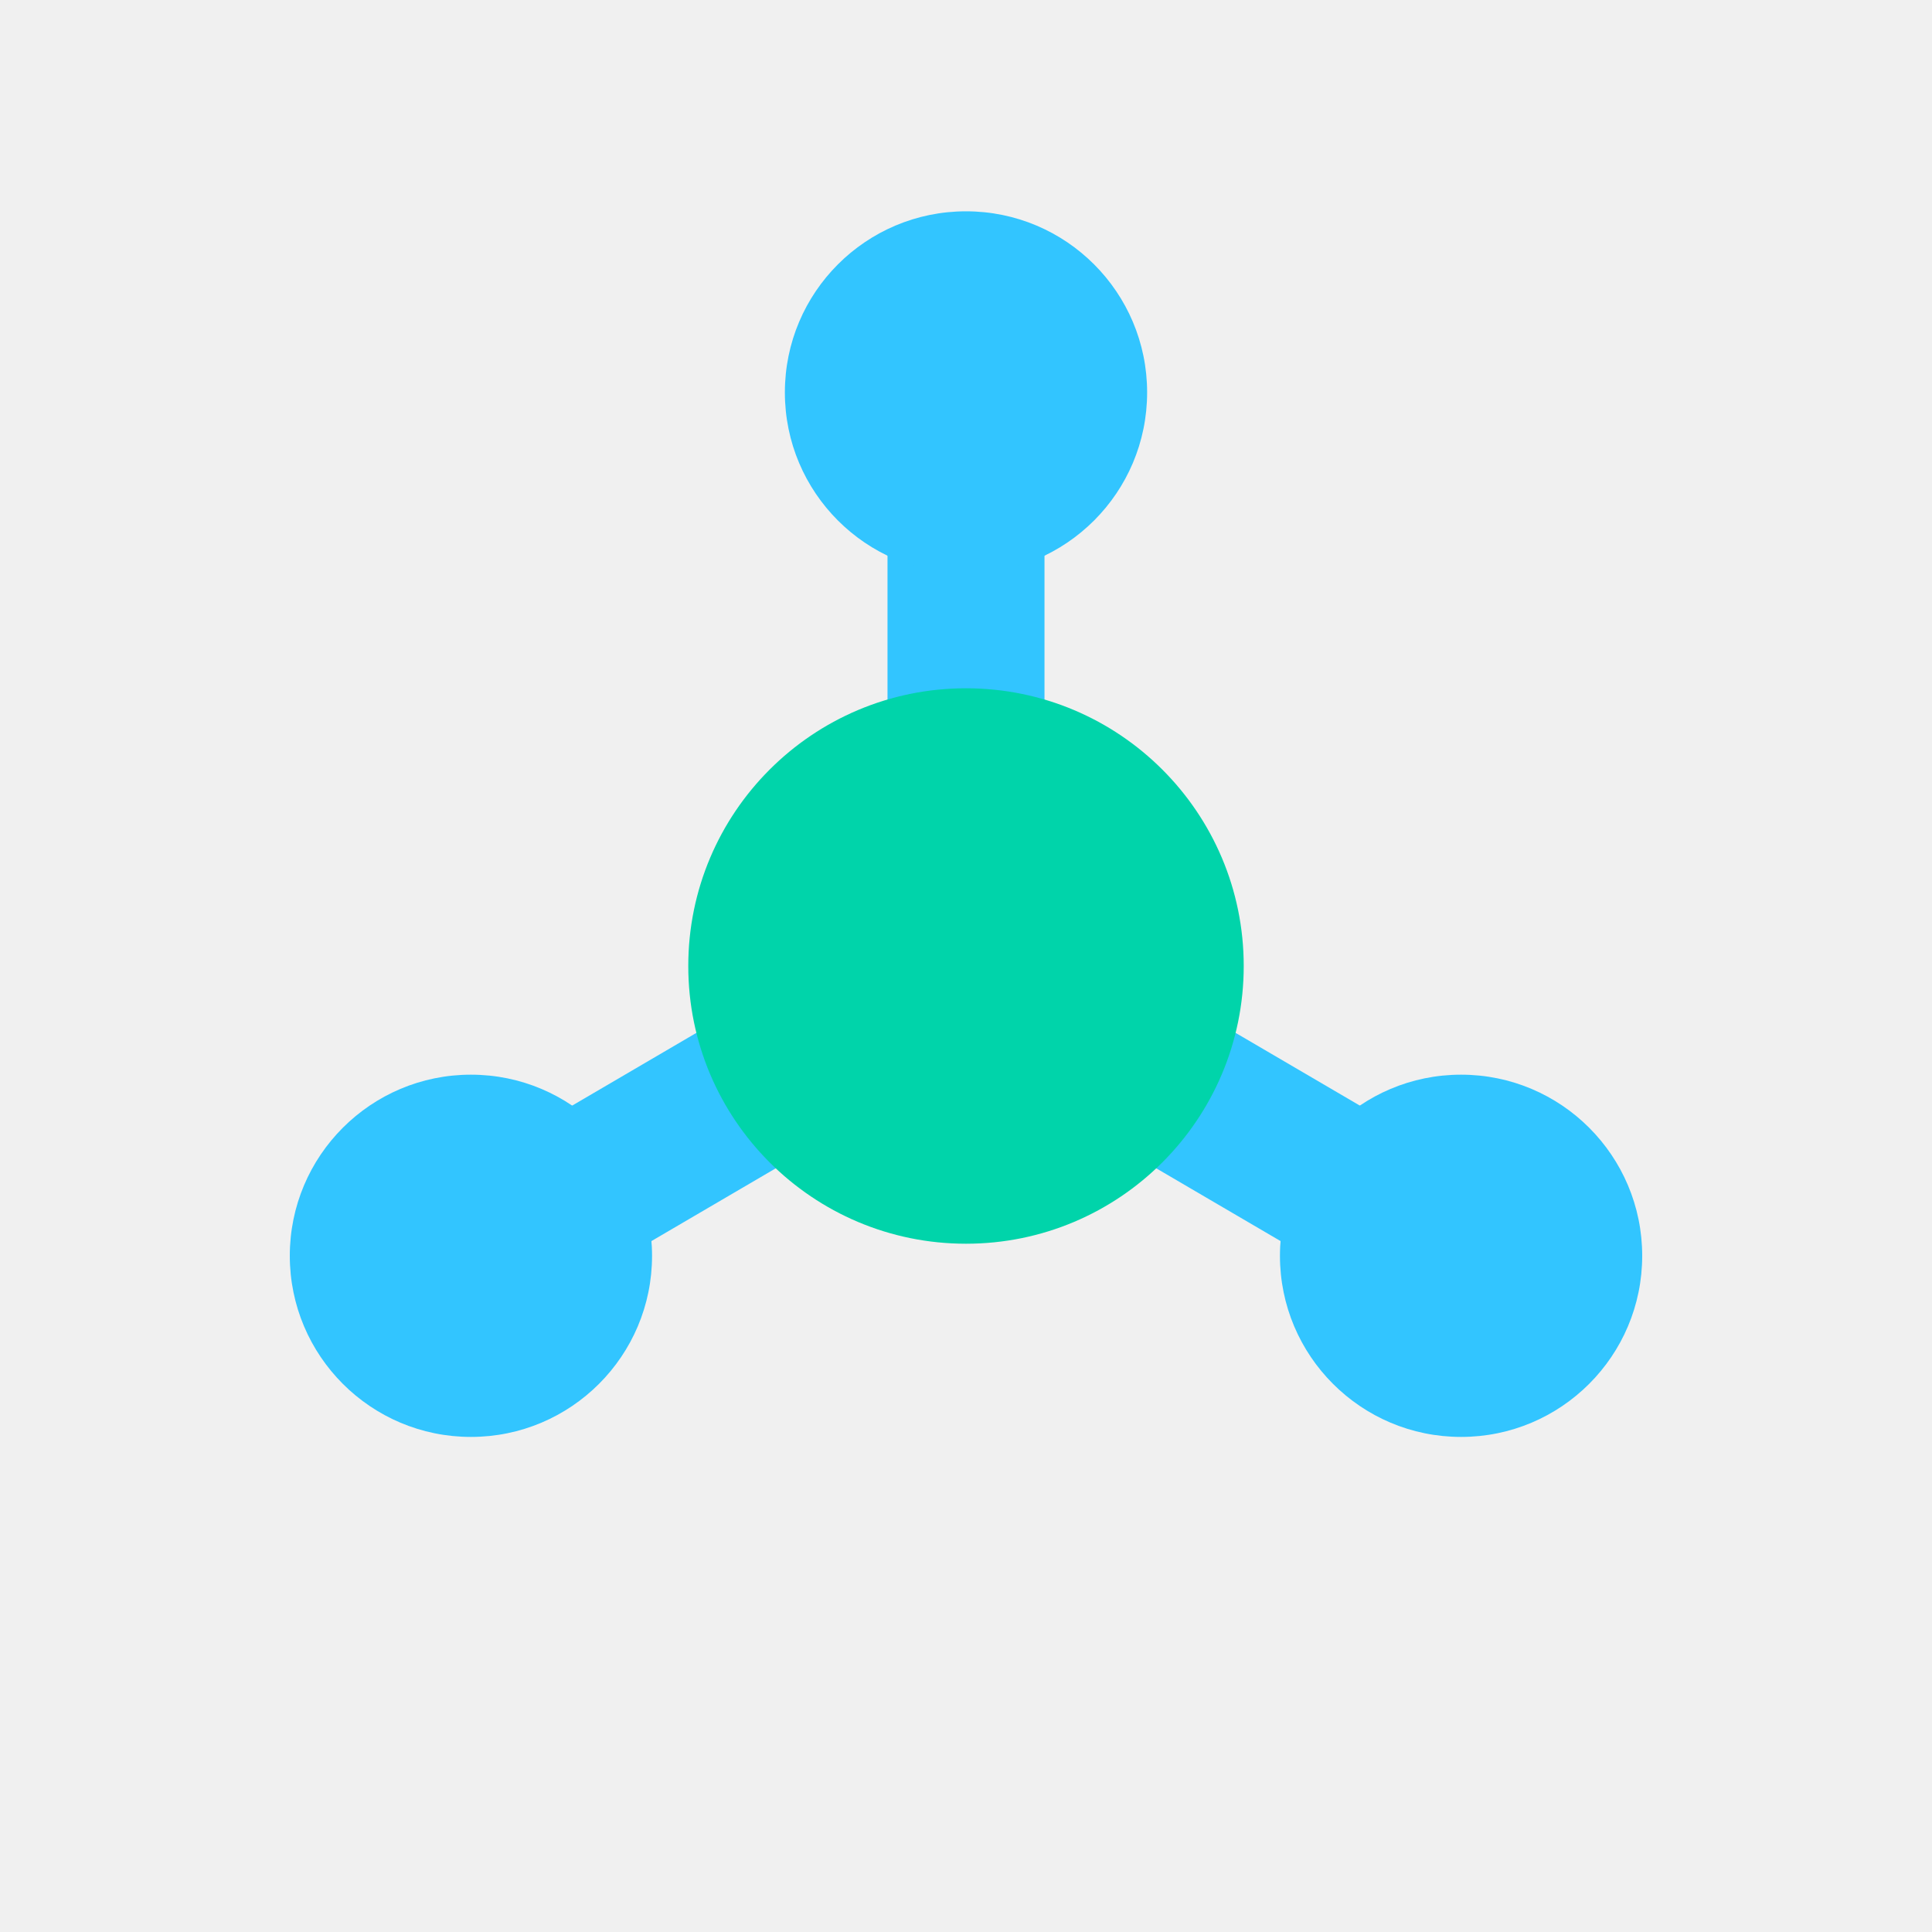
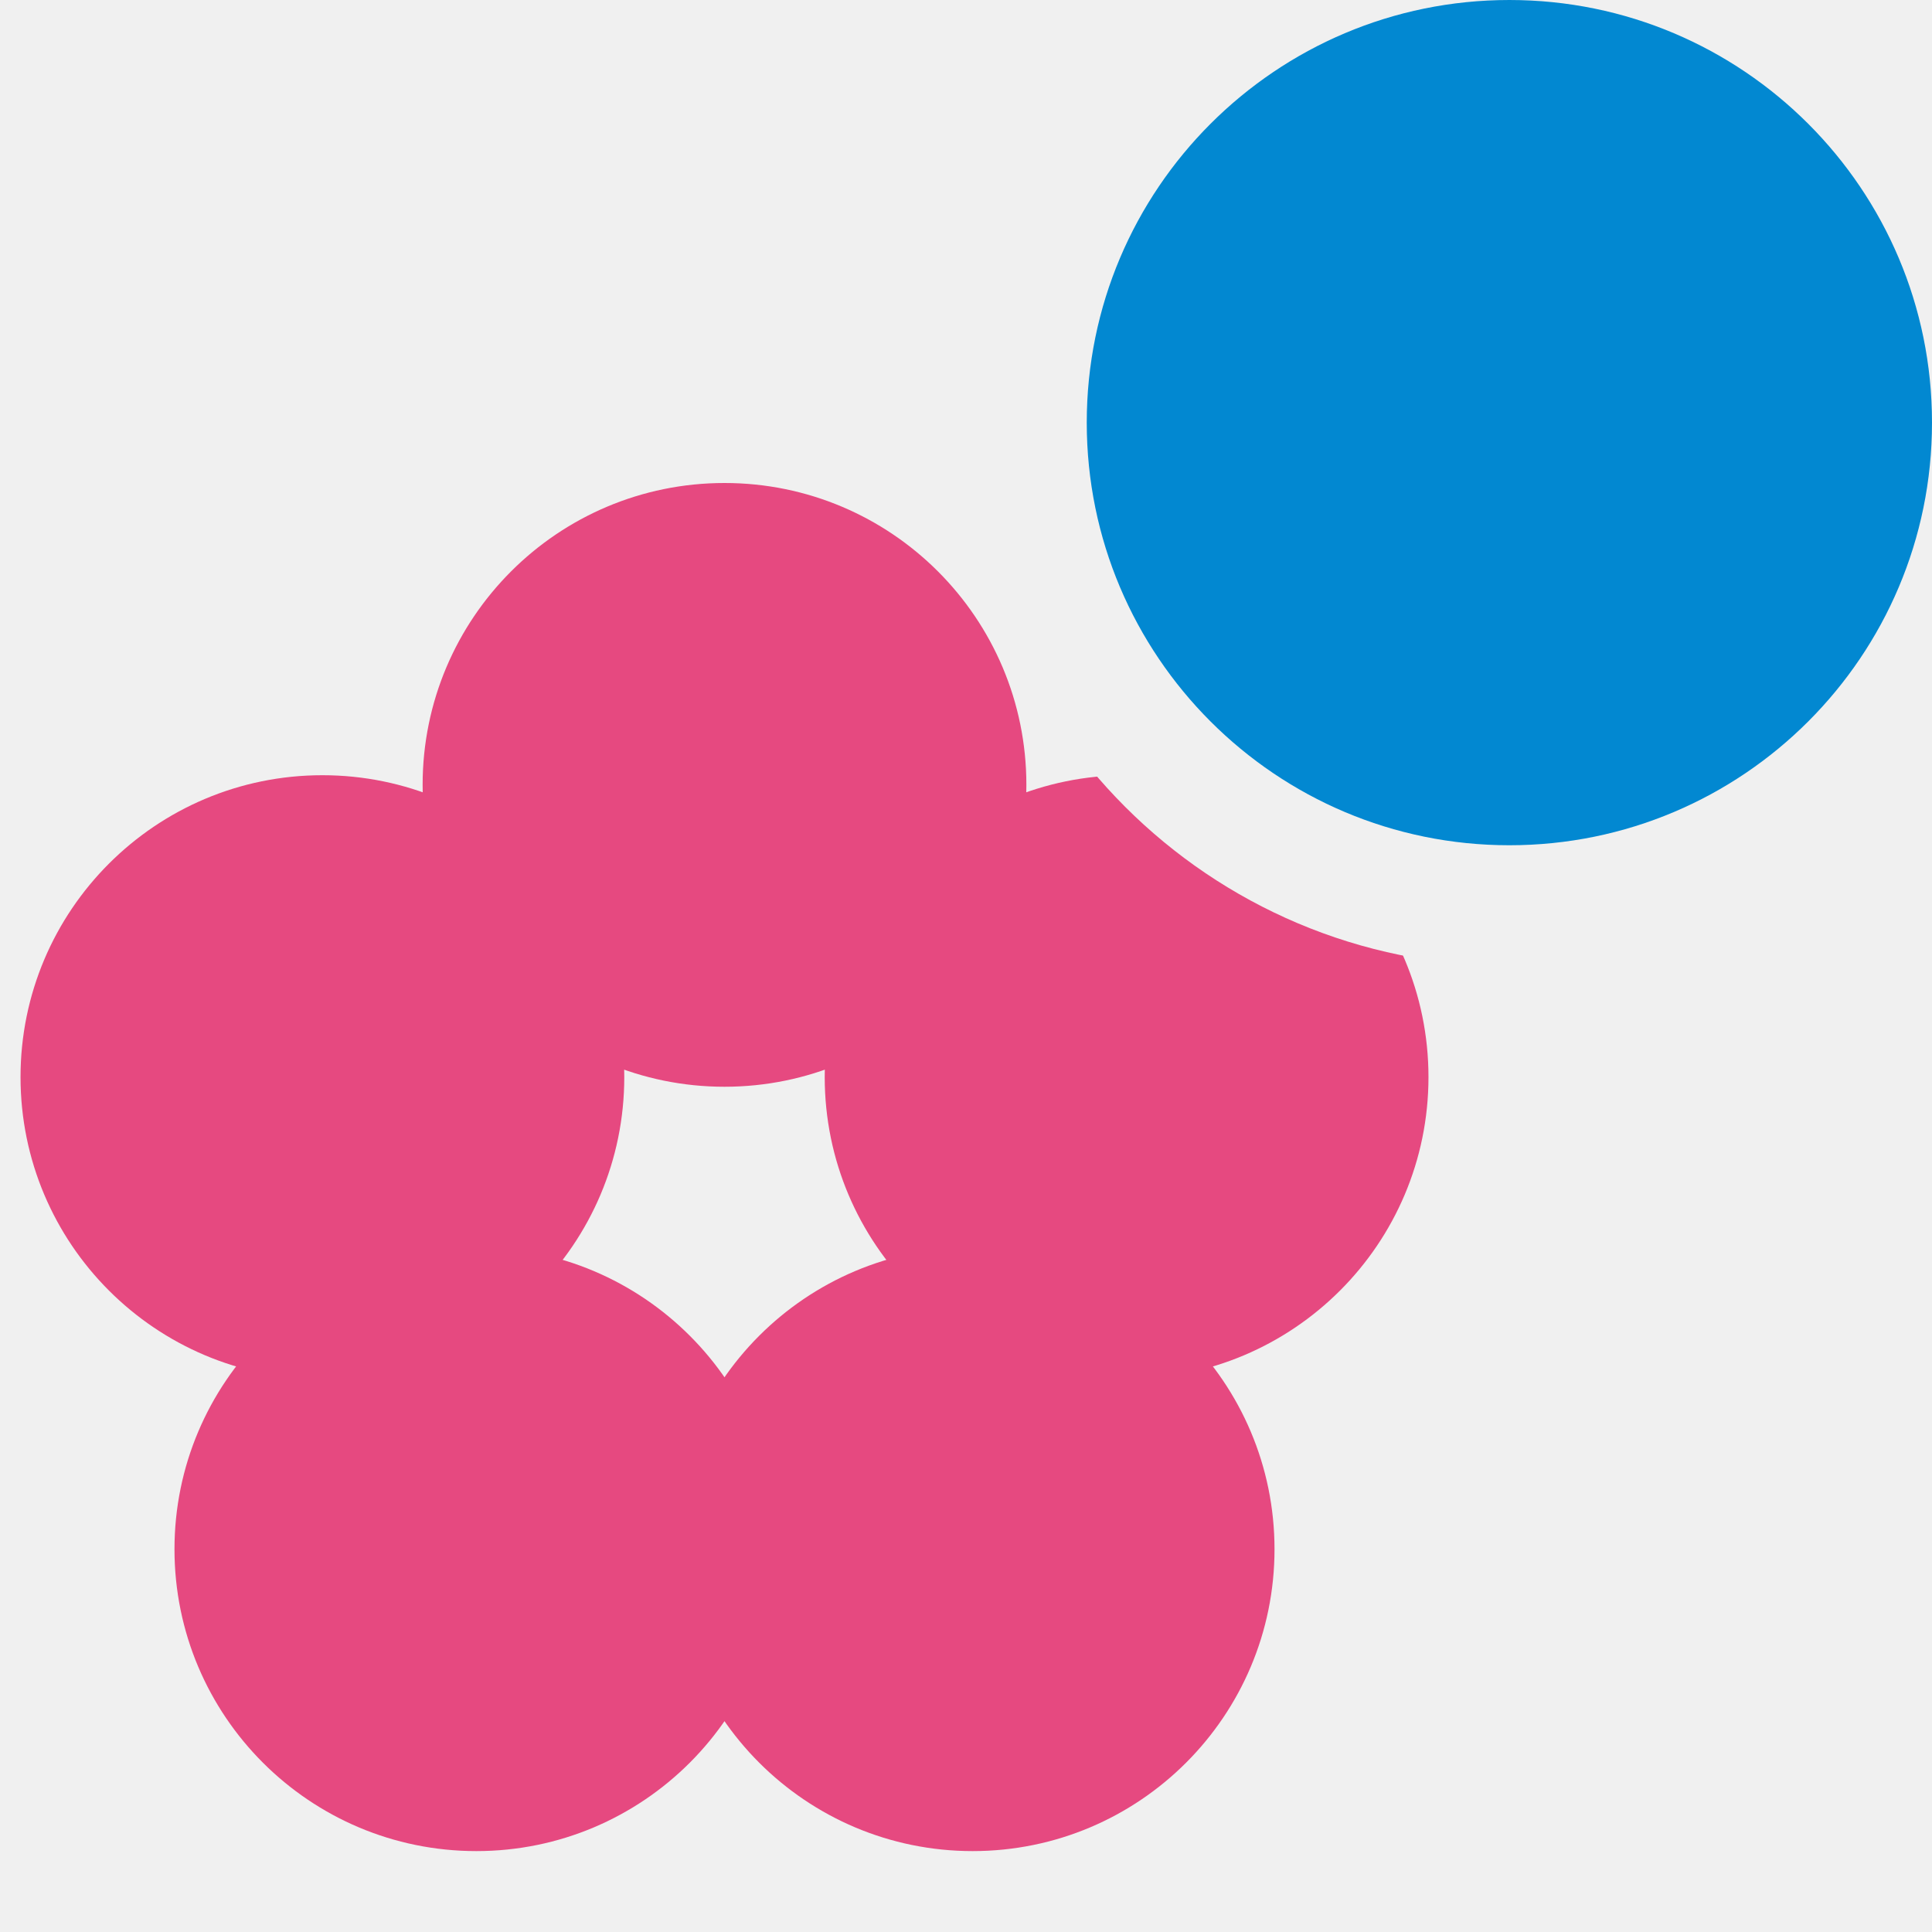
- <svg xmlns="http://www.w3.org/2000/svg" viewBox="0 0 32 32" width="32" height="32">
-   <g fill="none" stroke="#32C5FF" stroke-width="2.6" stroke-linecap="round">
-     <line x1="16" y1="16" x2="16" y2="6.5" />
-     <line x1="16" y1="16" x2="24.2" y2="20.8" />
-     <line x1="16" y1="16" x2="7.8" y2="20.8" />
+ <svg xmlns="http://www.w3.org/2000/svg" viewBox="0 0 32 32" width="32" height="32" role="img" aria-labelledby="title desc">
+   <mask id="hilos-mark-gap" maskUnits="userSpaceOnUse" x="0" y="0" width="32" height="32">
+     <rect width="32" height="32" fill="#fff" />
+     <circle cx="25" cy="7" r="9" fill="#000" />
+   </mask>
+   <g id="demo-symbol" fill="#E64980" mask="url(#hilos-mark-gap)">
+     <path d="M7.00 13.00a5 5 0 1 0 10 0a5 5 0 1 0 -10 0ZM13.66 17.84a5 5 0 1 0 10 0a5 5 0 1 0 -10 0ZM11.11 25.66a5 5 0 1 0 10 0a5 5 0 1 0 -10 0ZM2.89 25.66a5 5 0 1 0 10 0a5 5 0 1 0 -10 0ZM0.34 17.84a5 5 0 1 0 10 0a5 5 0 1 0 -10 0Z" />
  </g>
-   <circle cx="16" cy="6.5" r="3" fill="#32C5FF" />
-   <circle cx="24.2" cy="20.8" r="3" fill="#32C5FF" />
-   <circle cx="7.8" cy="20.8" r="3" fill="#32C5FF" />
-   <circle cx="16" cy="16" r="4.6" fill="#00D4AA" />
+   <g id="hilos-mark">
+     <circle cx="25" cy="7" r="7" fill="#0288D1" />
+   </g>
</svg>
